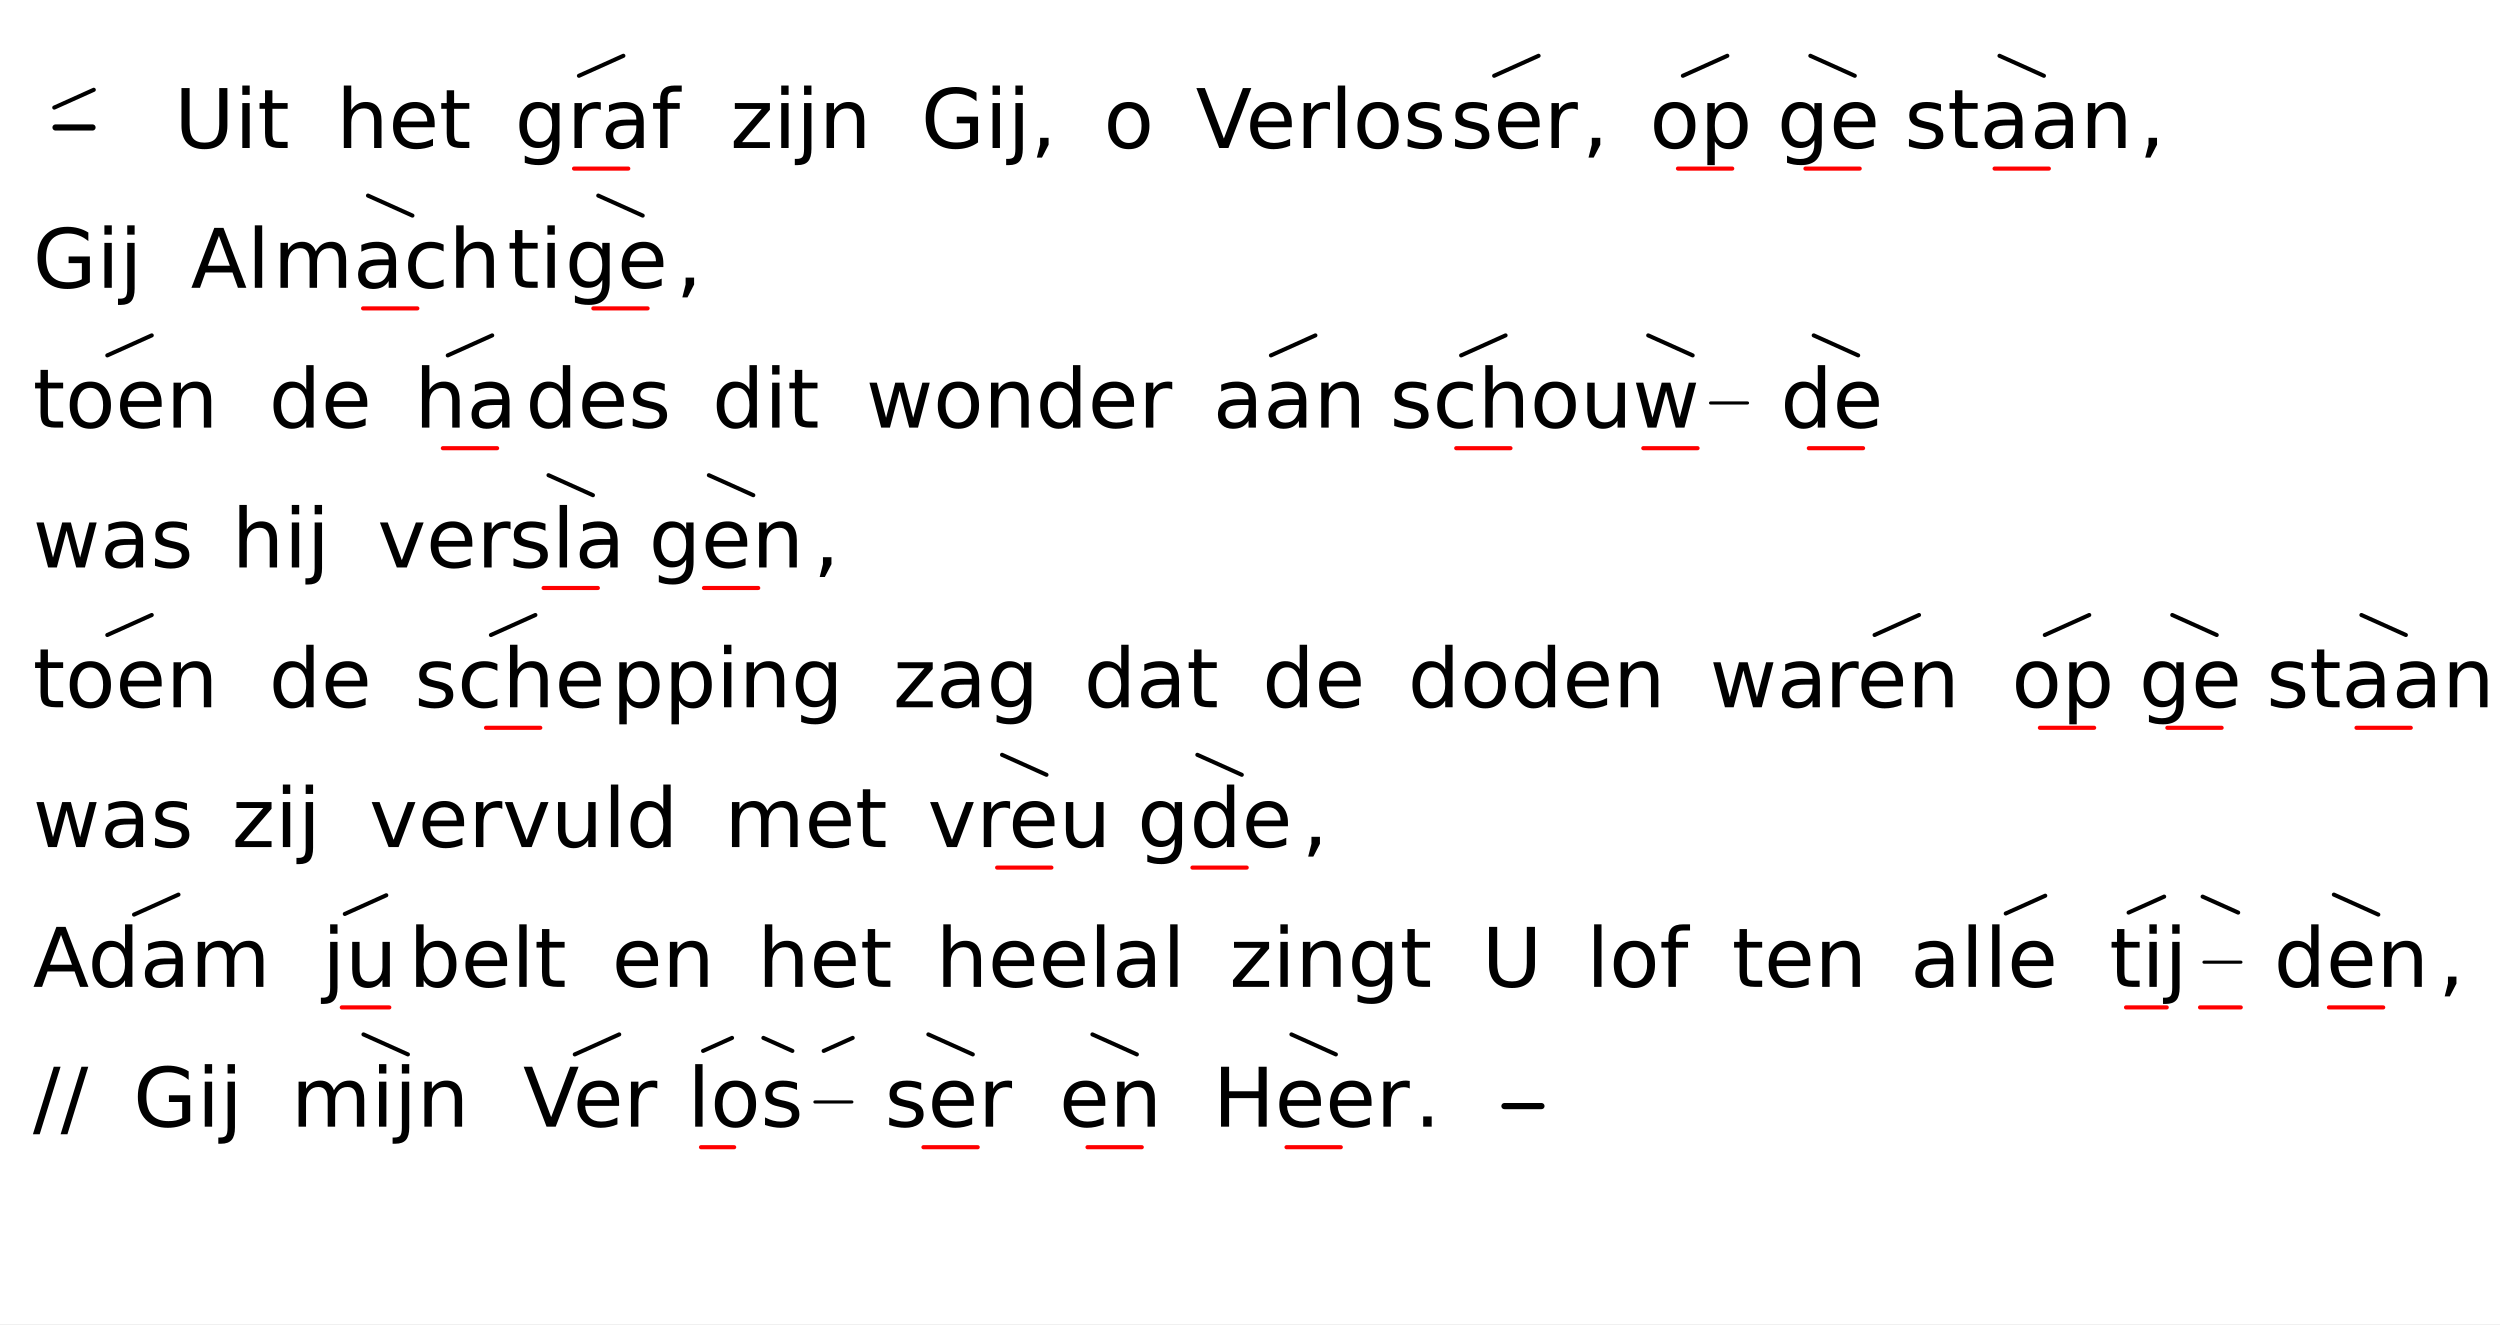
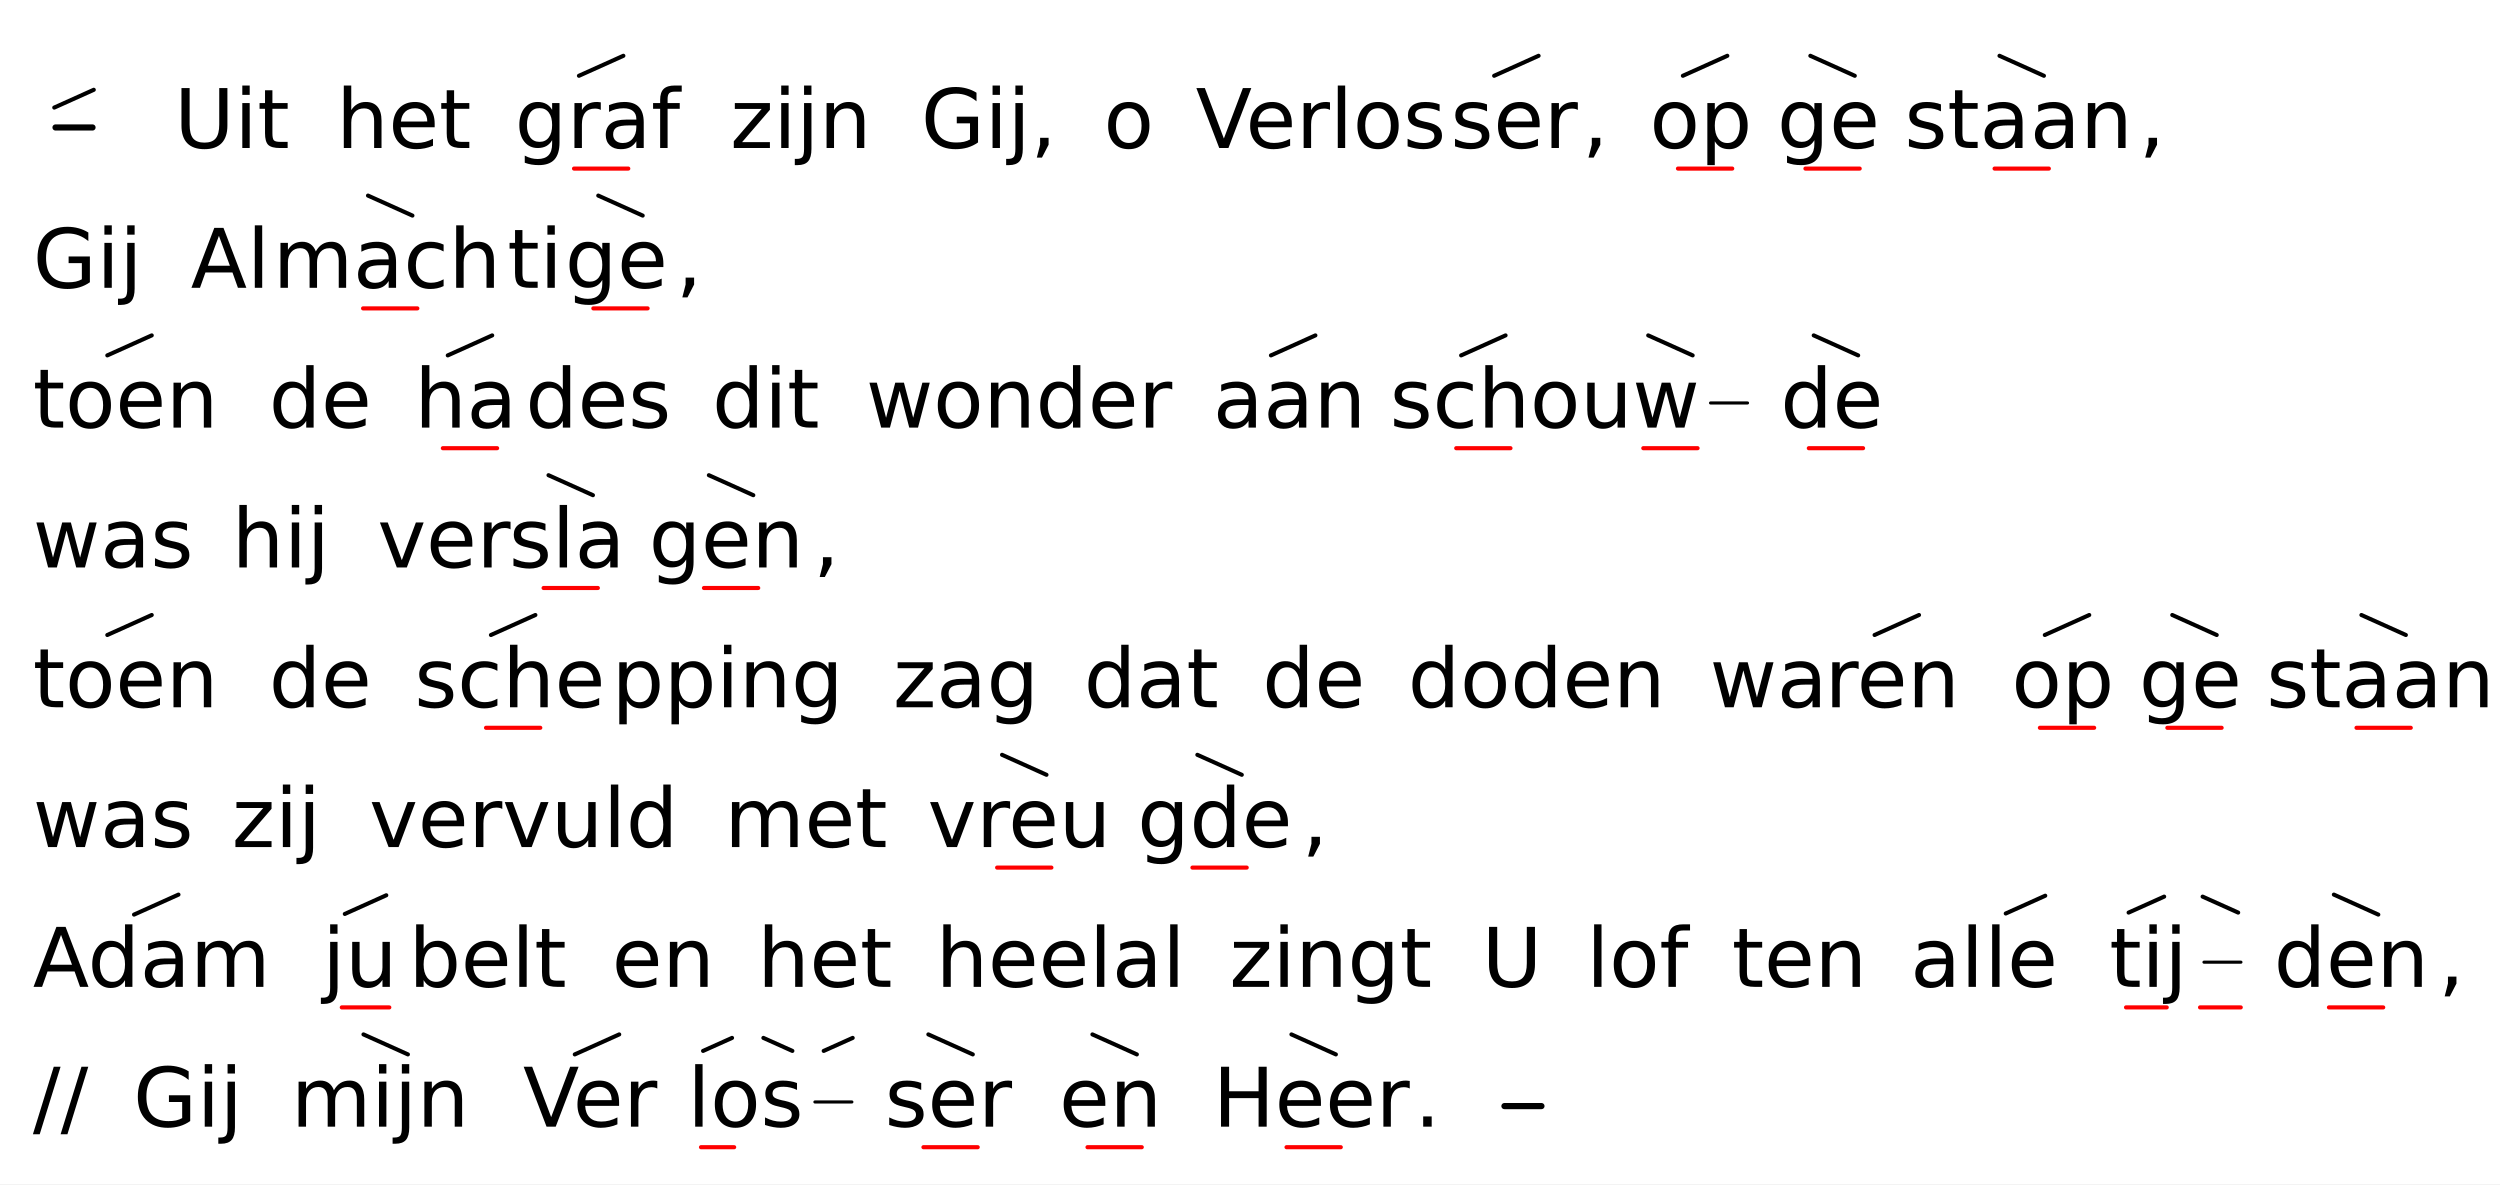
- <svg xmlns="http://www.w3.org/2000/svg" class="vsa-svg" width="608" height="322" viewBox="0 0 608 322">
+ <svg xmlns="http://www.w3.org/2000/svg" class="vsa-svg" width="608" height="288" viewBox="0 0 608 288">
  <rect width="100%" height="100%" fill="white" />
  <g class="vsa-score">
    <g class="vsa-line" data-vsa-line="1">
      <g class="vsa-unit vsa-pitch-marker" data-vsa-unit="1">
        <g class="vsa-pitch-marker-upper-glyph vsa-upper-glyphs">
          <line class="vsa-glyph vsa-upper-glyph vsa-glyph-rise" x1="13.20" y1="26.16" x2="22.80" y2="21.84" stroke="black" stroke-width="1.00" stroke-linecap="round" />
        </g>
        <line class="vsa-pitch-marker-dash" x1="13.50" y1="31.00" x2="22.50" y2="31.00" stroke="black" stroke-width="1.50" stroke-linecap="round" />
      </g>
      <g class="vsa-unit vsa-unit-text" data-vsa-unit="3">
        <text class="vsa-text vsa-free-text" x="42.40" y="36.00" xml:space="preserve" font-family="DejaVu Sans" font-size="20.00">Uit</text>
      </g>
      <g class="vsa-unit vsa-unit-text" data-vsa-unit="5">
        <text class="vsa-text vsa-free-text" x="81.80" y="36.00" xml:space="preserve" font-family="DejaVu Sans" font-size="20.00">het</text>
      </g>
      <g class="vsa-unit vsa-unit-scope" data-vsa-unit="7">
        <text class="vsa-text vsa-sung-text" x="125.20" y="36.00" xml:space="preserve" font-family="DejaVu Sans" font-size="20.00">graf</text>
        <g class="vsa-glyph-group vsa-upper-glyphs">
          <line class="vsa-glyph vsa-upper-glyph vsa-glyph-rise" x1="140.80" y1="18.43" x2="151.60" y2="13.57" stroke="black" stroke-width="1.00" stroke-linecap="round" />
        </g>
        <g class="vsa-glyph-group vsa-lower-glyphs">
          <line class="vsa-glyph vsa-lower-glyph vsa-glyph-length" x1="139.60" y1="41.00" x2="152.80" y2="41.00" stroke="red" stroke-width="1.00" stroke-linecap="round" />
        </g>
      </g>
      <g class="vsa-unit vsa-unit-text" data-vsa-unit="9">
        <text class="vsa-text vsa-free-text" x="177.60" y="36.00" xml:space="preserve" font-family="DejaVu Sans" font-size="20.00">zijn</text>
      </g>
      <g class="vsa-unit vsa-unit-text" data-vsa-unit="11">
        <text class="vsa-text vsa-free-text" x="224.00" y="36.00" xml:space="preserve" font-family="DejaVu Sans" font-size="20.00">Gij,</text>
      </g>
      <g class="vsa-unit vsa-unit-text" data-vsa-unit="13">
        <text class="vsa-text vsa-free-text" x="268.40" y="36.00" xml:space="preserve" font-family="DejaVu Sans" font-size="20.00">o</text>
      </g>
      <g class="vsa-unit vsa-unit-text" data-vsa-unit="15">
        <text class="vsa-text vsa-free-text" x="290.80" y="36.00" xml:space="preserve" font-family="DejaVu Sans" font-size="20.00">Verlos</text>
      </g>
      <g class="vsa-unit vsa-unit-scope" data-vsa-unit="16">
        <text class="vsa-text vsa-sung-text" x="352.78" y="36.00" xml:space="preserve" font-family="DejaVu Sans" font-size="20.00">ser</text>
        <g class="vsa-glyph-group vsa-upper-glyphs">
          <line class="vsa-glyph vsa-upper-glyph vsa-glyph-rise" x1="363.38" y1="18.43" x2="374.18" y2="13.57" stroke="black" stroke-width="1.00" stroke-linecap="round" />
        </g>
        <g class="vsa-glyph-group vsa-lower-glyphs">
</g>
      </g>
      <g class="vsa-unit vsa-unit-text" data-vsa-unit="17">
        <text class="vsa-text vsa-free-text" x="384.78" y="36.00" xml:space="preserve" font-family="DejaVu Sans" font-size="20.00">,</text>
      </g>
      <g class="vsa-unit vsa-unit-scope" data-vsa-unit="19">
        <text class="vsa-text vsa-sung-text" x="401.18" y="36.00" xml:space="preserve" font-family="DejaVu Sans" font-size="20.00">op</text>
        <g class="vsa-glyph-group vsa-upper-glyphs">
          <line class="vsa-glyph vsa-upper-glyph vsa-glyph-rise" x1="409.28" y1="18.43" x2="420.08" y2="13.57" stroke="black" stroke-width="1.00" stroke-linecap="round" />
        </g>
        <g class="vsa-glyph-group vsa-lower-glyphs">
          <line class="vsa-glyph vsa-lower-glyph vsa-glyph-length" x1="408.08" y1="41.00" x2="421.28" y2="41.00" stroke="red" stroke-width="1.00" stroke-linecap="round" />
        </g>
      </g>
      <g class="vsa-unit vsa-unit-scope" data-vsa-unit="20">
        <text class="vsa-text vsa-sung-text" x="432.18" y="36.00" xml:space="preserve" font-family="DejaVu Sans" font-size="20.00">ge</text>
        <g class="vsa-glyph-group vsa-upper-glyphs">
          <line class="vsa-glyph vsa-upper-glyph vsa-glyph-fall" x1="440.28" y1="13.57" x2="451.08" y2="18.43" stroke="black" stroke-width="1.00" stroke-linecap="round" />
        </g>
        <g class="vsa-glyph-group vsa-lower-glyphs">
          <line class="vsa-glyph vsa-lower-glyph vsa-glyph-length" x1="439.08" y1="41.00" x2="452.28" y2="41.00" stroke="red" stroke-width="1.00" stroke-linecap="round" />
        </g>
      </g>
      <g class="vsa-unit vsa-unit-scope" data-vsa-unit="21">
        <text class="vsa-text vsa-sung-text" x="463.18" y="36.00" xml:space="preserve" font-family="DejaVu Sans" font-size="20.00">staan</text>
        <g class="vsa-glyph-group vsa-upper-glyphs">
          <line class="vsa-glyph vsa-upper-glyph vsa-glyph-fall" x1="486.28" y1="13.57" x2="497.08" y2="18.43" stroke="black" stroke-width="1.00" stroke-linecap="round" />
        </g>
        <g class="vsa-glyph-group vsa-lower-glyphs">
          <line class="vsa-glyph vsa-lower-glyph vsa-glyph-length" x1="485.08" y1="41.00" x2="498.28" y2="41.00" stroke="red" stroke-width="1.00" stroke-linecap="round" />
        </g>
      </g>
      <g class="vsa-unit vsa-unit-text" data-vsa-unit="22">
        <text class="vsa-text vsa-free-text" x="520.18" y="36.00" xml:space="preserve" font-family="DejaVu Sans" font-size="20.00">,</text>
      </g>
    </g>
    <g class="vsa-line" data-vsa-line="2">
      <g class="vsa-unit vsa-unit-text" data-vsa-unit="1">
        <text class="vsa-text vsa-free-text" x="8.00" y="70.00" xml:space="preserve" font-family="DejaVu Sans" font-size="20.00">Gij</text>
      </g>
      <g class="vsa-unit vsa-unit-text" data-vsa-unit="3">
        <text class="vsa-text vsa-free-text" x="46.40" y="70.00" xml:space="preserve" font-family="DejaVu Sans" font-size="20.00">Al</text>
      </g>
      <g class="vsa-unit vsa-unit-scope" data-vsa-unit="4">
        <text class="vsa-text vsa-sung-text" x="66.40" y="70.00" xml:space="preserve" font-family="DejaVu Sans" font-size="20.00">mach</text>
        <g class="vsa-glyph-group vsa-upper-glyphs">
          <line class="vsa-glyph vsa-upper-glyph vsa-glyph-fall" x1="89.50" y1="47.57" x2="100.30" y2="52.43" stroke="black" stroke-width="1.00" stroke-linecap="round" />
        </g>
        <g class="vsa-glyph-group vsa-lower-glyphs">
          <line class="vsa-glyph vsa-lower-glyph vsa-glyph-length" x1="88.30" y1="75.00" x2="101.50" y2="75.00" stroke="red" stroke-width="1.00" stroke-linecap="round" />
        </g>
      </g>
      <g class="vsa-unit vsa-unit-text" data-vsa-unit="5">
        <text class="vsa-text vsa-free-text" x="123.40" y="70.00" xml:space="preserve" font-family="DejaVu Sans" font-size="20.00">ti</text>
      </g>
      <g class="vsa-unit vsa-unit-scope" data-vsa-unit="6">
        <text class="vsa-text vsa-sung-text" x="137.40" y="70.00" xml:space="preserve" font-family="DejaVu Sans" font-size="20.00">ge</text>
        <g class="vsa-glyph-group vsa-upper-glyphs">
          <line class="vsa-glyph vsa-upper-glyph vsa-glyph-fall" x1="145.50" y1="47.57" x2="156.30" y2="52.43" stroke="black" stroke-width="1.00" stroke-linecap="round" />
        </g>
        <g class="vsa-glyph-group vsa-lower-glyphs">
          <line class="vsa-glyph vsa-lower-glyph vsa-glyph-length" x1="144.30" y1="75.00" x2="157.50" y2="75.00" stroke="red" stroke-width="1.00" stroke-linecap="round" />
        </g>
      </g>
      <g class="vsa-unit vsa-unit-text" data-vsa-unit="7">
        <text class="vsa-text vsa-free-text" x="164.40" y="70.00" xml:space="preserve" font-family="DejaVu Sans" font-size="20.00">,</text>
      </g>
    </g>
    <g class="vsa-line" data-vsa-line="3">
      <g class="vsa-unit vsa-unit-scope" data-vsa-unit="1">
        <text class="vsa-text vsa-sung-text" x="8.00" y="104.00" xml:space="preserve" font-family="DejaVu Sans" font-size="20.00">toen</text>
        <g class="vsa-glyph-group vsa-upper-glyphs">
          <line class="vsa-glyph vsa-upper-glyph vsa-glyph-rise" x1="26.10" y1="86.43" x2="36.90" y2="81.57" stroke="black" stroke-width="1.00" stroke-linecap="round" />
        </g>
        <g class="vsa-glyph-group vsa-lower-glyphs">
</g>
      </g>
      <g class="vsa-unit vsa-unit-text" data-vsa-unit="3">
        <text class="vsa-text vsa-free-text" x="65.40" y="104.00" xml:space="preserve" font-family="DejaVu Sans" font-size="20.00">de</text>
      </g>
      <g class="vsa-unit vsa-unit-scope" data-vsa-unit="5">
        <text class="vsa-text vsa-sung-text" x="100.80" y="104.00" xml:space="preserve" font-family="DejaVu Sans" font-size="20.00">ha</text>
        <g class="vsa-glyph-group vsa-upper-glyphs">
          <line class="vsa-glyph vsa-upper-glyph vsa-glyph-rise" x1="108.90" y1="86.43" x2="119.70" y2="81.57" stroke="black" stroke-width="1.00" stroke-linecap="round" />
        </g>
        <g class="vsa-glyph-group vsa-lower-glyphs">
          <line class="vsa-glyph vsa-lower-glyph vsa-glyph-length" x1="107.70" y1="109.00" x2="120.90" y2="109.00" stroke="red" stroke-width="1.00" stroke-linecap="round" />
        </g>
      </g>
      <g class="vsa-unit vsa-unit-text" data-vsa-unit="6">
        <text class="vsa-text vsa-free-text" x="127.80" y="104.00" xml:space="preserve" font-family="DejaVu Sans" font-size="20.00">des</text>
      </g>
      <g class="vsa-unit vsa-unit-text" data-vsa-unit="8">
        <text class="vsa-text vsa-free-text" x="173.20" y="104.00" xml:space="preserve" font-family="DejaVu Sans" font-size="20.00">dit</text>
      </g>
      <g class="vsa-unit vsa-unit-text" data-vsa-unit="10">
        <text class="vsa-text vsa-free-text" x="210.60" y="104.00" xml:space="preserve" font-family="DejaVu Sans" font-size="20.00">wonder</text>
      </g>
      <g class="vsa-unit vsa-unit-scope" data-vsa-unit="12">
        <text class="vsa-text vsa-sung-text" x="295.00" y="104.00" xml:space="preserve" font-family="DejaVu Sans" font-size="20.00">aan</text>
        <g class="vsa-glyph-group vsa-upper-glyphs">
          <line class="vsa-glyph vsa-upper-glyph vsa-glyph-rise" x1="309.10" y1="86.43" x2="319.90" y2="81.57" stroke="black" stroke-width="1.00" stroke-linecap="round" />
        </g>
        <g class="vsa-glyph-group vsa-lower-glyphs">
</g>
      </g>
      <g class="vsa-unit vsa-unit-scope" data-vsa-unit="13">
        <text class="vsa-text vsa-sung-text" x="338.00" y="104.00" xml:space="preserve" font-family="DejaVu Sans" font-size="20.00">schouw</text>
        <line class="vsa-filler-line" x1="416.00" y1="98.00" x2="425.00" y2="98.00" stroke="black" stroke-width="0.75" stroke-linecap="round" />
        <g class="vsa-glyph-group vsa-upper-glyphs">
          <line class="vsa-glyph vsa-upper-glyph vsa-glyph-rise" x1="355.35" y1="86.43" x2="366.15" y2="81.57" stroke="black" stroke-width="1.00" stroke-linecap="round" />
          <line class="vsa-glyph vsa-upper-glyph vsa-glyph-fall" x1="400.85" y1="81.57" x2="411.65" y2="86.43" stroke="black" stroke-width="1.00" stroke-linecap="round" />
        </g>
        <g class="vsa-glyph-group vsa-lower-glyphs">
          <line class="vsa-glyph vsa-lower-glyph vsa-glyph-length" x1="354.15" y1="109.00" x2="367.35" y2="109.00" stroke="red" stroke-width="1.00" stroke-linecap="round" />
          <line class="vsa-glyph vsa-lower-glyph vsa-glyph-length" x1="399.65" y1="109.00" x2="412.85" y2="109.00" stroke="red" stroke-width="1.00" stroke-linecap="round" />
        </g>
      </g>
      <g class="vsa-unit vsa-unit-scope" data-vsa-unit="14">
        <text class="vsa-text vsa-sung-text" x="433.00" y="104.00" xml:space="preserve" font-family="DejaVu Sans" font-size="20.00">de</text>
        <g class="vsa-glyph-group vsa-upper-glyphs">
          <line class="vsa-glyph vsa-upper-glyph vsa-glyph-fall" x1="441.10" y1="81.57" x2="451.90" y2="86.43" stroke="black" stroke-width="1.00" stroke-linecap="round" />
        </g>
        <g class="vsa-glyph-group vsa-lower-glyphs">
          <line class="vsa-glyph vsa-lower-glyph vsa-glyph-length" x1="439.90" y1="109.00" x2="453.10" y2="109.00" stroke="red" stroke-width="1.00" stroke-linecap="round" />
        </g>
      </g>
    </g>
    <g class="vsa-line" data-vsa-line="4">
      <g class="vsa-unit vsa-unit-text" data-vsa-unit="1">
        <text class="vsa-text vsa-free-text" x="8.00" y="138.00" xml:space="preserve" font-family="DejaVu Sans" font-size="20.00">was</text>
      </g>
      <g class="vsa-unit vsa-unit-text" data-vsa-unit="3">
        <text class="vsa-text vsa-free-text" x="56.40" y="138.00" xml:space="preserve" font-family="DejaVu Sans" font-size="20.00">hij</text>
      </g>
      <g class="vsa-unit vsa-unit-text" data-vsa-unit="5">
        <text class="vsa-text vsa-free-text" x="91.80" y="138.00" xml:space="preserve" font-family="DejaVu Sans" font-size="20.00">ver</text>
      </g>
      <g class="vsa-unit vsa-unit-scope" data-vsa-unit="6">
        <text class="vsa-text vsa-sung-text" x="123.80" y="138.00" xml:space="preserve" font-family="DejaVu Sans" font-size="20.00">sla</text>
        <g class="vsa-glyph-group vsa-upper-glyphs">
          <line class="vsa-glyph vsa-upper-glyph vsa-glyph-fall" x1="133.40" y1="115.57" x2="144.20" y2="120.43" stroke="black" stroke-width="1.00" stroke-linecap="round" />
        </g>
        <g class="vsa-glyph-group vsa-lower-glyphs">
          <line class="vsa-glyph vsa-lower-glyph vsa-glyph-length" x1="132.20" y1="143.00" x2="145.40" y2="143.00" stroke="red" stroke-width="1.00" stroke-linecap="round" />
        </g>
      </g>
      <g class="vsa-unit vsa-unit-scope" data-vsa-unit="7">
        <text class="vsa-text vsa-sung-text" x="157.80" y="138.00" xml:space="preserve" font-family="DejaVu Sans" font-size="20.00">gen</text>
        <g class="vsa-glyph-group vsa-upper-glyphs">
          <line class="vsa-glyph vsa-upper-glyph vsa-glyph-fall" x1="172.40" y1="115.57" x2="183.20" y2="120.43" stroke="black" stroke-width="1.00" stroke-linecap="round" />
        </g>
        <g class="vsa-glyph-group vsa-lower-glyphs">
          <line class="vsa-glyph vsa-lower-glyph vsa-glyph-length" x1="171.20" y1="143.00" x2="184.40" y2="143.00" stroke="red" stroke-width="1.00" stroke-linecap="round" />
        </g>
      </g>
      <g class="vsa-unit vsa-unit-text" data-vsa-unit="8">
        <text class="vsa-text vsa-free-text" x="197.80" y="138.00" xml:space="preserve" font-family="DejaVu Sans" font-size="20.00">,</text>
      </g>
    </g>
    <g class="vsa-line" data-vsa-line="5">
      <g class="vsa-unit vsa-unit-scope" data-vsa-unit="1">
        <text class="vsa-text vsa-sung-text" x="8.00" y="172.00" xml:space="preserve" font-family="DejaVu Sans" font-size="20.00">toen</text>
        <g class="vsa-glyph-group vsa-upper-glyphs">
          <line class="vsa-glyph vsa-upper-glyph vsa-glyph-rise" x1="26.10" y1="154.43" x2="36.90" y2="149.57" stroke="black" stroke-width="1.00" stroke-linecap="round" />
        </g>
        <g class="vsa-glyph-group vsa-lower-glyphs">
</g>
      </g>
      <g class="vsa-unit vsa-unit-text" data-vsa-unit="3">
        <text class="vsa-text vsa-free-text" x="65.40" y="172.00" xml:space="preserve" font-family="DejaVu Sans" font-size="20.00">de</text>
      </g>
      <g class="vsa-unit vsa-unit-scope" data-vsa-unit="5">
        <text class="vsa-text vsa-sung-text" x="100.80" y="172.00" xml:space="preserve" font-family="DejaVu Sans" font-size="20.00">sche</text>
        <g class="vsa-glyph-group vsa-upper-glyphs">
          <line class="vsa-glyph vsa-upper-glyph vsa-glyph-rise" x1="119.40" y1="154.43" x2="130.20" y2="149.57" stroke="black" stroke-width="1.00" stroke-linecap="round" />
        </g>
        <g class="vsa-glyph-group vsa-lower-glyphs">
          <line class="vsa-glyph vsa-lower-glyph vsa-glyph-length" x1="118.20" y1="177.00" x2="131.40" y2="177.00" stroke="red" stroke-width="1.00" stroke-linecap="round" />
        </g>
      </g>
      <g class="vsa-unit vsa-unit-text" data-vsa-unit="6">
        <text class="vsa-text vsa-free-text" x="148.80" y="172.00" xml:space="preserve" font-family="DejaVu Sans" font-size="20.00">pping</text>
      </g>
      <g class="vsa-unit vsa-unit-text" data-vsa-unit="8">
        <text class="vsa-text vsa-free-text" x="217.20" y="172.00" xml:space="preserve" font-family="DejaVu Sans" font-size="20.00">zag</text>
      </g>
      <g class="vsa-unit vsa-unit-text" data-vsa-unit="10">
        <text class="vsa-text vsa-free-text" x="263.60" y="172.00" xml:space="preserve" font-family="DejaVu Sans" font-size="20.00">dat</text>
      </g>
      <g class="vsa-unit vsa-unit-text" data-vsa-unit="12">
        <text class="vsa-text vsa-free-text" x="307.00" y="172.00" xml:space="preserve" font-family="DejaVu Sans" font-size="20.00">de</text>
      </g>
      <g class="vsa-unit vsa-unit-text" data-vsa-unit="14">
        <text class="vsa-text vsa-free-text" x="342.40" y="172.00" xml:space="preserve" font-family="DejaVu Sans" font-size="20.00">doden</text>
      </g>
      <g class="vsa-unit vsa-unit-text" data-vsa-unit="16">
        <text class="vsa-text vsa-free-text" x="415.80" y="172.00" xml:space="preserve" font-family="DejaVu Sans" font-size="20.00">wa</text>
      </g>
      <g class="vsa-unit vsa-unit-scope" data-vsa-unit="17">
        <text class="vsa-text vsa-sung-text" x="443.80" y="172.00" xml:space="preserve" font-family="DejaVu Sans" font-size="20.00">ren</text>
        <g class="vsa-glyph-group vsa-upper-glyphs">
          <line class="vsa-glyph vsa-upper-glyph vsa-glyph-rise" x1="455.90" y1="154.43" x2="466.70" y2="149.57" stroke="black" stroke-width="1.00" stroke-linecap="round" />
        </g>
        <g class="vsa-glyph-group vsa-lower-glyphs">
</g>
      </g>
      <g class="vsa-unit vsa-unit-scope" data-vsa-unit="19">
        <text class="vsa-text vsa-sung-text" x="489.20" y="172.00" xml:space="preserve" font-family="DejaVu Sans" font-size="20.00">op</text>
        <g class="vsa-glyph-group vsa-upper-glyphs">
          <line class="vsa-glyph vsa-upper-glyph vsa-glyph-rise" x1="497.30" y1="154.43" x2="508.10" y2="149.57" stroke="black" stroke-width="1.00" stroke-linecap="round" />
        </g>
        <g class="vsa-glyph-group vsa-lower-glyphs">
          <line class="vsa-glyph vsa-lower-glyph vsa-glyph-length" x1="496.10" y1="177.00" x2="509.30" y2="177.00" stroke="red" stroke-width="1.00" stroke-linecap="round" />
        </g>
      </g>
      <g class="vsa-unit vsa-unit-scope" data-vsa-unit="20">
        <text class="vsa-text vsa-sung-text" x="520.20" y="172.00" xml:space="preserve" font-family="DejaVu Sans" font-size="20.00">ge</text>
        <g class="vsa-glyph-group vsa-upper-glyphs">
          <line class="vsa-glyph vsa-upper-glyph vsa-glyph-fall" x1="528.30" y1="149.57" x2="539.10" y2="154.43" stroke="black" stroke-width="1.00" stroke-linecap="round" />
        </g>
        <g class="vsa-glyph-group vsa-lower-glyphs">
          <line class="vsa-glyph vsa-lower-glyph vsa-glyph-length" x1="527.10" y1="177.00" x2="540.30" y2="177.00" stroke="red" stroke-width="1.00" stroke-linecap="round" />
        </g>
      </g>
      <g class="vsa-unit vsa-unit-scope" data-vsa-unit="21">
        <text class="vsa-text vsa-sung-text" x="551.20" y="172.00" xml:space="preserve" font-family="DejaVu Sans" font-size="20.00">staan</text>
        <g class="vsa-glyph-group vsa-upper-glyphs">
          <line class="vsa-glyph vsa-upper-glyph vsa-glyph-fall" x1="574.30" y1="149.57" x2="585.10" y2="154.43" stroke="black" stroke-width="1.00" stroke-linecap="round" />
        </g>
        <g class="vsa-glyph-group vsa-lower-glyphs">
          <line class="vsa-glyph vsa-lower-glyph vsa-glyph-length" x1="573.10" y1="177.00" x2="586.30" y2="177.00" stroke="red" stroke-width="1.00" stroke-linecap="round" />
        </g>
      </g>
    </g>
    <g class="vsa-line" data-vsa-line="6">
      <g class="vsa-unit vsa-unit-text" data-vsa-unit="1">
        <text class="vsa-text vsa-free-text" x="8.00" y="206.00" xml:space="preserve" font-family="DejaVu Sans" font-size="20.00">was</text>
      </g>
      <g class="vsa-unit vsa-unit-text" data-vsa-unit="3">
        <text class="vsa-text vsa-free-text" x="56.40" y="206.00" xml:space="preserve" font-family="DejaVu Sans" font-size="20.00">zij</text>
      </g>
      <g class="vsa-unit vsa-unit-text" data-vsa-unit="5">
        <text class="vsa-text vsa-free-text" x="89.80" y="206.00" xml:space="preserve" font-family="DejaVu Sans" font-size="20.00">vervuld</text>
      </g>
      <g class="vsa-unit vsa-unit-text" data-vsa-unit="7">
        <text class="vsa-text vsa-free-text" x="176.20" y="206.00" xml:space="preserve" font-family="DejaVu Sans" font-size="20.00">met</text>
      </g>
      <g class="vsa-unit vsa-unit-scope" data-vsa-unit="9">
        <text class="vsa-text vsa-sung-text" x="225.60" y="206.00" xml:space="preserve" font-family="DejaVu Sans" font-size="20.00">vreu</text>
        <g class="vsa-glyph-group vsa-upper-glyphs">
          <line class="vsa-glyph vsa-upper-glyph vsa-glyph-fall" x1="243.70" y1="183.57" x2="254.50" y2="188.43" stroke="black" stroke-width="1.00" stroke-linecap="round" />
        </g>
        <g class="vsa-glyph-group vsa-lower-glyphs">
          <line class="vsa-glyph vsa-lower-glyph vsa-glyph-length" x1="242.50" y1="211.00" x2="255.70" y2="211.00" stroke="red" stroke-width="1.00" stroke-linecap="round" />
        </g>
      </g>
      <g class="vsa-unit vsa-unit-scope" data-vsa-unit="10">
        <text class="vsa-text vsa-sung-text" x="276.60" y="206.00" xml:space="preserve" font-family="DejaVu Sans" font-size="20.00">gde</text>
        <g class="vsa-glyph-group vsa-upper-glyphs">
          <line class="vsa-glyph vsa-upper-glyph vsa-glyph-fall" x1="291.20" y1="183.57" x2="302.00" y2="188.43" stroke="black" stroke-width="1.00" stroke-linecap="round" />
        </g>
        <g class="vsa-glyph-group vsa-lower-glyphs">
          <line class="vsa-glyph vsa-lower-glyph vsa-glyph-length" x1="290.00" y1="211.00" x2="303.20" y2="211.00" stroke="red" stroke-width="1.00" stroke-linecap="round" />
        </g>
      </g>
      <g class="vsa-unit vsa-unit-text" data-vsa-unit="11">
        <text class="vsa-text vsa-free-text" x="316.60" y="206.00" xml:space="preserve" font-family="DejaVu Sans" font-size="20.00">,</text>
      </g>
    </g>
    <g class="vsa-line" data-vsa-line="7">
      <g class="vsa-unit vsa-unit-scope" data-vsa-unit="1">
        <text class="vsa-text vsa-sung-text" x="8.00" y="240.00" xml:space="preserve" font-family="DejaVu Sans" font-size="20.00">Adam</text>
        <g class="vsa-glyph-group vsa-upper-glyphs">
          <line class="vsa-glyph vsa-upper-glyph vsa-glyph-rise" x1="32.60" y1="222.43" x2="43.40" y2="217.57" stroke="black" stroke-width="1.00" stroke-linecap="round" />
        </g>
        <g class="vsa-glyph-group vsa-lower-glyphs">
</g>
      </g>
      <g class="vsa-unit vsa-unit-scope" data-vsa-unit="3">
        <text class="vsa-text vsa-sung-text" x="78.40" y="240.00" xml:space="preserve" font-family="DejaVu Sans" font-size="20.00">ju</text>
        <g class="vsa-glyph-group vsa-upper-glyphs">
          <line class="vsa-glyph vsa-upper-glyph vsa-glyph-rise" x1="83.86" y1="222.27" x2="93.94" y2="217.73" stroke="black" stroke-width="1.00" stroke-linecap="round" />
        </g>
        <g class="vsa-glyph-group vsa-lower-glyphs">
          <line class="vsa-glyph vsa-lower-glyph vsa-glyph-length" x1="83.12" y1="245.00" x2="94.68" y2="245.00" stroke="red" stroke-width="1.00" stroke-linecap="round" />
        </g>
      </g>
      <g class="vsa-unit vsa-unit-text" data-vsa-unit="4">
        <text class="vsa-text vsa-free-text" x="99.40" y="240.00" xml:space="preserve" font-family="DejaVu Sans" font-size="20.00">belt</text>
      </g>
      <g class="vsa-unit vsa-unit-text" data-vsa-unit="6">
        <text class="vsa-text vsa-free-text" x="148.80" y="240.00" xml:space="preserve" font-family="DejaVu Sans" font-size="20.00">en</text>
      </g>
      <g class="vsa-unit vsa-unit-text" data-vsa-unit="8">
        <text class="vsa-text vsa-free-text" x="184.20" y="240.00" xml:space="preserve" font-family="DejaVu Sans" font-size="20.00">het</text>
      </g>
      <g class="vsa-unit vsa-unit-text" data-vsa-unit="10">
        <text class="vsa-text vsa-free-text" x="227.60" y="240.00" xml:space="preserve" font-family="DejaVu Sans" font-size="20.00">heelal</text>
      </g>
      <g class="vsa-unit vsa-unit-text" data-vsa-unit="12">
        <text class="vsa-text vsa-free-text" x="299.00" y="240.00" xml:space="preserve" font-family="DejaVu Sans" font-size="20.00">zingt</text>
      </g>
      <g class="vsa-unit vsa-unit-text" data-vsa-unit="14">
        <text class="vsa-text vsa-free-text" x="360.40" y="240.00" xml:space="preserve" font-family="DejaVu Sans" font-size="20.00">U</text>
      </g>
      <g class="vsa-unit vsa-unit-text" data-vsa-unit="16">
        <text class="vsa-text vsa-free-text" x="385.80" y="240.00" xml:space="preserve" font-family="DejaVu Sans" font-size="20.00">lof</text>
      </g>
      <g class="vsa-unit vsa-unit-text" data-vsa-unit="18">
        <text class="vsa-text vsa-free-text" x="421.20" y="240.00" xml:space="preserve" font-family="DejaVu Sans" font-size="20.00">ten</text>
      </g>
      <g class="vsa-unit vsa-unit-text" data-vsa-unit="20">
        <text class="vsa-text vsa-free-text" x="464.60" y="240.00" xml:space="preserve" font-family="DejaVu Sans" font-size="20.00">al</text>
      </g>
      <g class="vsa-unit vsa-unit-scope" data-vsa-unit="21">
        <text class="vsa-text vsa-sung-text" x="482.60" y="240.00" xml:space="preserve" font-family="DejaVu Sans" font-size="20.00">le</text>
        <g class="vsa-glyph-group vsa-upper-glyphs">
          <line class="vsa-glyph vsa-upper-glyph vsa-glyph-rise" x1="487.80" y1="222.16" x2="497.40" y2="217.84" stroke="black" stroke-width="1.00" stroke-linecap="round" />
        </g>
        <g class="vsa-glyph-group vsa-lower-glyphs">
</g>
      </g>
      <g class="vsa-unit vsa-unit-scope" data-vsa-unit="23">
        <text class="vsa-text vsa-sung-text" x="513.00" y="240.00" xml:space="preserve" font-family="DejaVu Sans" font-size="20.00">tij</text>
        <line class="vsa-filler-line" x1="536.00" y1="234.00" x2="545.00" y2="234.00" stroke="black" stroke-width="0.75" stroke-linecap="round" />
        <g class="vsa-glyph-group vsa-upper-glyphs">
          <line class="vsa-glyph vsa-upper-glyph vsa-glyph-rise" x1="517.68" y1="221.94" x2="526.32" y2="218.06" stroke="black" stroke-width="1.00" stroke-linecap="round" />
          <line class="vsa-glyph vsa-upper-glyph vsa-glyph-fall" x1="535.68" y1="218.06" x2="544.32" y2="221.94" stroke="black" stroke-width="1.00" stroke-linecap="round" />
        </g>
        <g class="vsa-glyph-group vsa-lower-glyphs">
          <line class="vsa-glyph vsa-lower-glyph vsa-glyph-length" x1="517.05" y1="245.00" x2="526.95" y2="245.00" stroke="red" stroke-width="1.00" stroke-linecap="round" />
          <line class="vsa-glyph vsa-lower-glyph vsa-glyph-length" x1="535.05" y1="245.00" x2="544.95" y2="245.00" stroke="red" stroke-width="1.00" stroke-linecap="round" />
        </g>
      </g>
      <g class="vsa-unit vsa-unit-scope" data-vsa-unit="24">
        <text class="vsa-text vsa-sung-text" x="553.00" y="240.00" xml:space="preserve" font-family="DejaVu Sans" font-size="20.00">den</text>
        <g class="vsa-glyph-group vsa-upper-glyphs">
          <line class="vsa-glyph vsa-upper-glyph vsa-glyph-fall" x1="567.60" y1="217.57" x2="578.40" y2="222.43" stroke="black" stroke-width="1.00" stroke-linecap="round" />
        </g>
        <g class="vsa-glyph-group vsa-lower-glyphs">
          <line class="vsa-glyph vsa-lower-glyph vsa-glyph-length" x1="566.40" y1="245.00" x2="579.60" y2="245.00" stroke="red" stroke-width="1.00" stroke-linecap="round" />
        </g>
      </g>
      <g class="vsa-unit vsa-unit-text" data-vsa-unit="25">
        <text class="vsa-text vsa-free-text" x="593.00" y="240.00" xml:space="preserve" font-family="DejaVu Sans" font-size="20.00">,</text>
      </g>
    </g>
    <g class="vsa-line" data-vsa-line="8">
      <g class="vsa-unit vsa-unit-text" data-vsa-unit="1">
        <text class="vsa-text vsa-free-text" x="8.00" y="274.00" xml:space="preserve" font-family="DejaVu Sans" font-size="20.00">//</text>
      </g>
      <g class="vsa-unit vsa-unit-text" data-vsa-unit="3">
        <text class="vsa-text vsa-free-text" x="32.40" y="274.00" xml:space="preserve" font-family="DejaVu Sans" font-size="20.00">Gij</text>
      </g>
      <g class="vsa-unit vsa-unit-scope" data-vsa-unit="5">
        <text class="vsa-text vsa-sung-text" x="70.80" y="274.00" xml:space="preserve" font-family="DejaVu Sans" font-size="20.00">mijn</text>
        <g class="vsa-glyph-group vsa-upper-glyphs">
          <line class="vsa-glyph vsa-upper-glyph vsa-glyph-fall" x1="88.40" y1="251.57" x2="99.20" y2="256.43" stroke="black" stroke-width="1.00" stroke-linecap="round" />
        </g>
        <g class="vsa-glyph-group vsa-lower-glyphs">
</g>
      </g>
      <g class="vsa-unit vsa-unit-scope" data-vsa-unit="7">
        <text class="vsa-text vsa-sung-text" x="127.20" y="274.00" xml:space="preserve" font-family="DejaVu Sans" font-size="20.00">Ver</text>
        <g class="vsa-glyph-group vsa-upper-glyphs">
          <line class="vsa-glyph vsa-upper-glyph vsa-glyph-rise" x1="139.79" y1="256.43" x2="150.59" y2="251.57" stroke="black" stroke-width="1.00" stroke-linecap="round" />
        </g>
        <g class="vsa-glyph-group vsa-lower-glyphs">
</g>
      </g>
      <g class="vsa-unit vsa-unit-scope" data-vsa-unit="8">
        <text class="vsa-text vsa-sung-text" x="167.18" y="274.00" xml:space="preserve" font-family="DejaVu Sans" font-size="20.00">los</text>
        <line class="vsa-filler-line" x1="198.18" y1="268.00" x2="207.18" y2="268.00" stroke="black" stroke-width="0.75" stroke-linecap="round" />
        <g class="vsa-glyph-group vsa-upper-glyphs">
          <line class="vsa-glyph vsa-upper-glyph vsa-glyph-rise" x1="170.99" y1="255.58" x2="178.03" y2="252.42" stroke="black" stroke-width="1.00" stroke-linecap="round" />
          <line class="vsa-glyph vsa-upper-glyph vsa-glyph-fall" x1="185.66" y1="252.42" x2="192.70" y2="255.58" stroke="black" stroke-width="1.00" stroke-linecap="round" />
          <line class="vsa-glyph vsa-upper-glyph vsa-glyph-rise" x1="200.33" y1="255.58" x2="207.37" y2="252.42" stroke="black" stroke-width="1.00" stroke-linecap="round" />
        </g>
        <g class="vsa-glyph-group vsa-lower-glyphs">
          <line class="vsa-glyph vsa-lower-glyph vsa-glyph-length" x1="170.48" y1="279.00" x2="178.55" y2="279.00" stroke="red" stroke-width="1.00" stroke-linecap="round" />
        </g>
      </g>
      <g class="vsa-unit vsa-unit-scope" data-vsa-unit="9">
        <text class="vsa-text vsa-sung-text" x="215.18" y="274.00" xml:space="preserve" font-family="DejaVu Sans" font-size="20.00">ser</text>
        <g class="vsa-glyph-group vsa-upper-glyphs">
          <line class="vsa-glyph vsa-upper-glyph vsa-glyph-fall" x1="225.78" y1="251.57" x2="236.58" y2="256.43" stroke="black" stroke-width="1.00" stroke-linecap="round" />
        </g>
        <g class="vsa-glyph-group vsa-lower-glyphs">
          <line class="vsa-glyph vsa-lower-glyph vsa-glyph-length" x1="224.58" y1="279.00" x2="237.78" y2="279.00" stroke="red" stroke-width="1.00" stroke-linecap="round" />
        </g>
      </g>
      <g class="vsa-unit vsa-unit-scope" data-vsa-unit="11">
        <text class="vsa-text vsa-sung-text" x="257.58" y="274.00" xml:space="preserve" font-family="DejaVu Sans" font-size="20.00">en</text>
        <g class="vsa-glyph-group vsa-upper-glyphs">
          <line class="vsa-glyph vsa-upper-glyph vsa-glyph-fall" x1="265.68" y1="251.57" x2="276.48" y2="256.43" stroke="black" stroke-width="1.00" stroke-linecap="round" />
        </g>
        <g class="vsa-glyph-group vsa-lower-glyphs">
          <line class="vsa-glyph vsa-lower-glyph vsa-glyph-length" x1="264.48" y1="279.00" x2="277.68" y2="279.00" stroke="red" stroke-width="1.00" stroke-linecap="round" />
        </g>
      </g>
      <g class="vsa-unit vsa-unit-scope" data-vsa-unit="13">
        <text class="vsa-text vsa-sung-text" x="294.98" y="274.00" xml:space="preserve" font-family="DejaVu Sans" font-size="20.00">Heer</text>
        <g class="vsa-glyph-group vsa-upper-glyphs">
          <line class="vsa-glyph vsa-upper-glyph vsa-glyph-fall" x1="314.08" y1="251.57" x2="324.88" y2="256.43" stroke="black" stroke-width="1.00" stroke-linecap="round" />
        </g>
        <g class="vsa-glyph-group vsa-lower-glyphs">
          <line class="vsa-glyph vsa-lower-glyph vsa-glyph-length" x1="312.88" y1="279.00" x2="326.08" y2="279.00" stroke="red" stroke-width="1.00" stroke-linecap="round" />
        </g>
      </g>
      <g class="vsa-unit vsa-unit-text" data-vsa-unit="14">
        <text class="vsa-text vsa-free-text" x="343.98" y="274.00" xml:space="preserve" font-family="DejaVu Sans" font-size="20.00">.</text>
      </g>
      <g class="vsa-unit vsa-pitch-marker" data-vsa-unit="16">
        <line class="vsa-pitch-marker-dash" x1="365.88" y1="269.00" x2="374.88" y2="269.00" stroke="black" stroke-width="1.50" stroke-linecap="round" />
      </g>
    </g>
-     <g class="vsa-line" data-vsa-line="9">
- </g>
  </g>
</svg>
